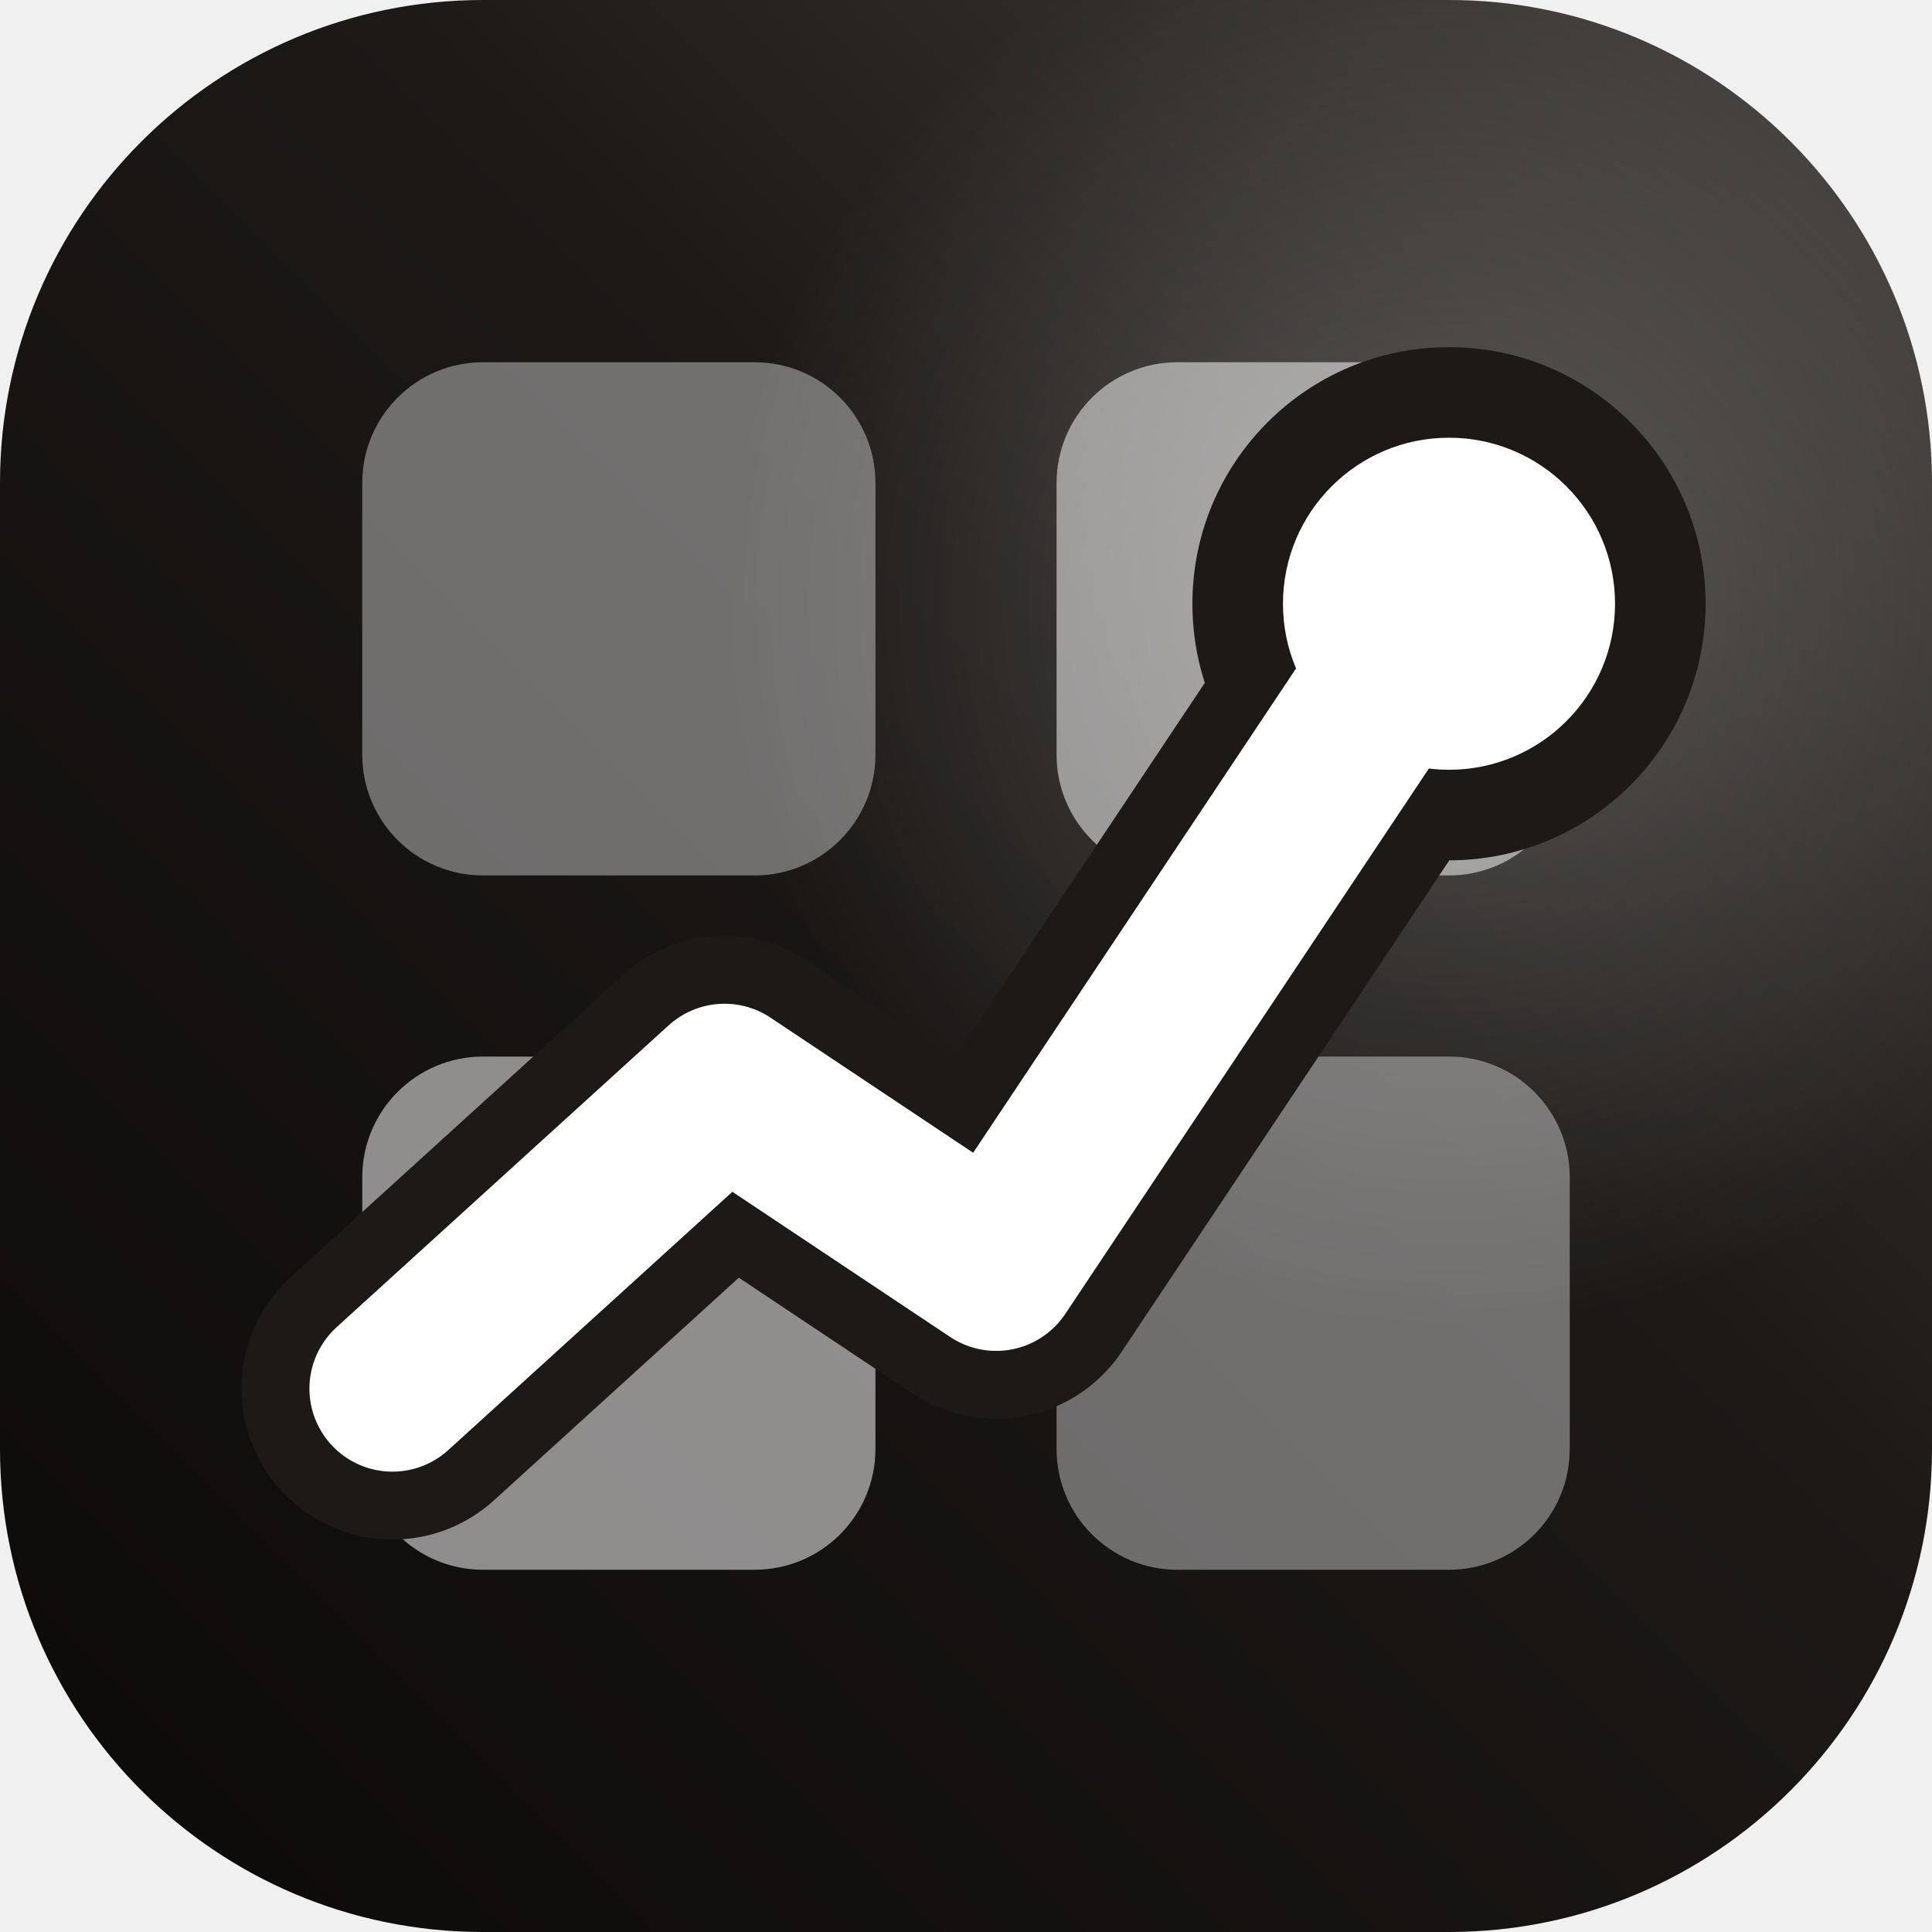
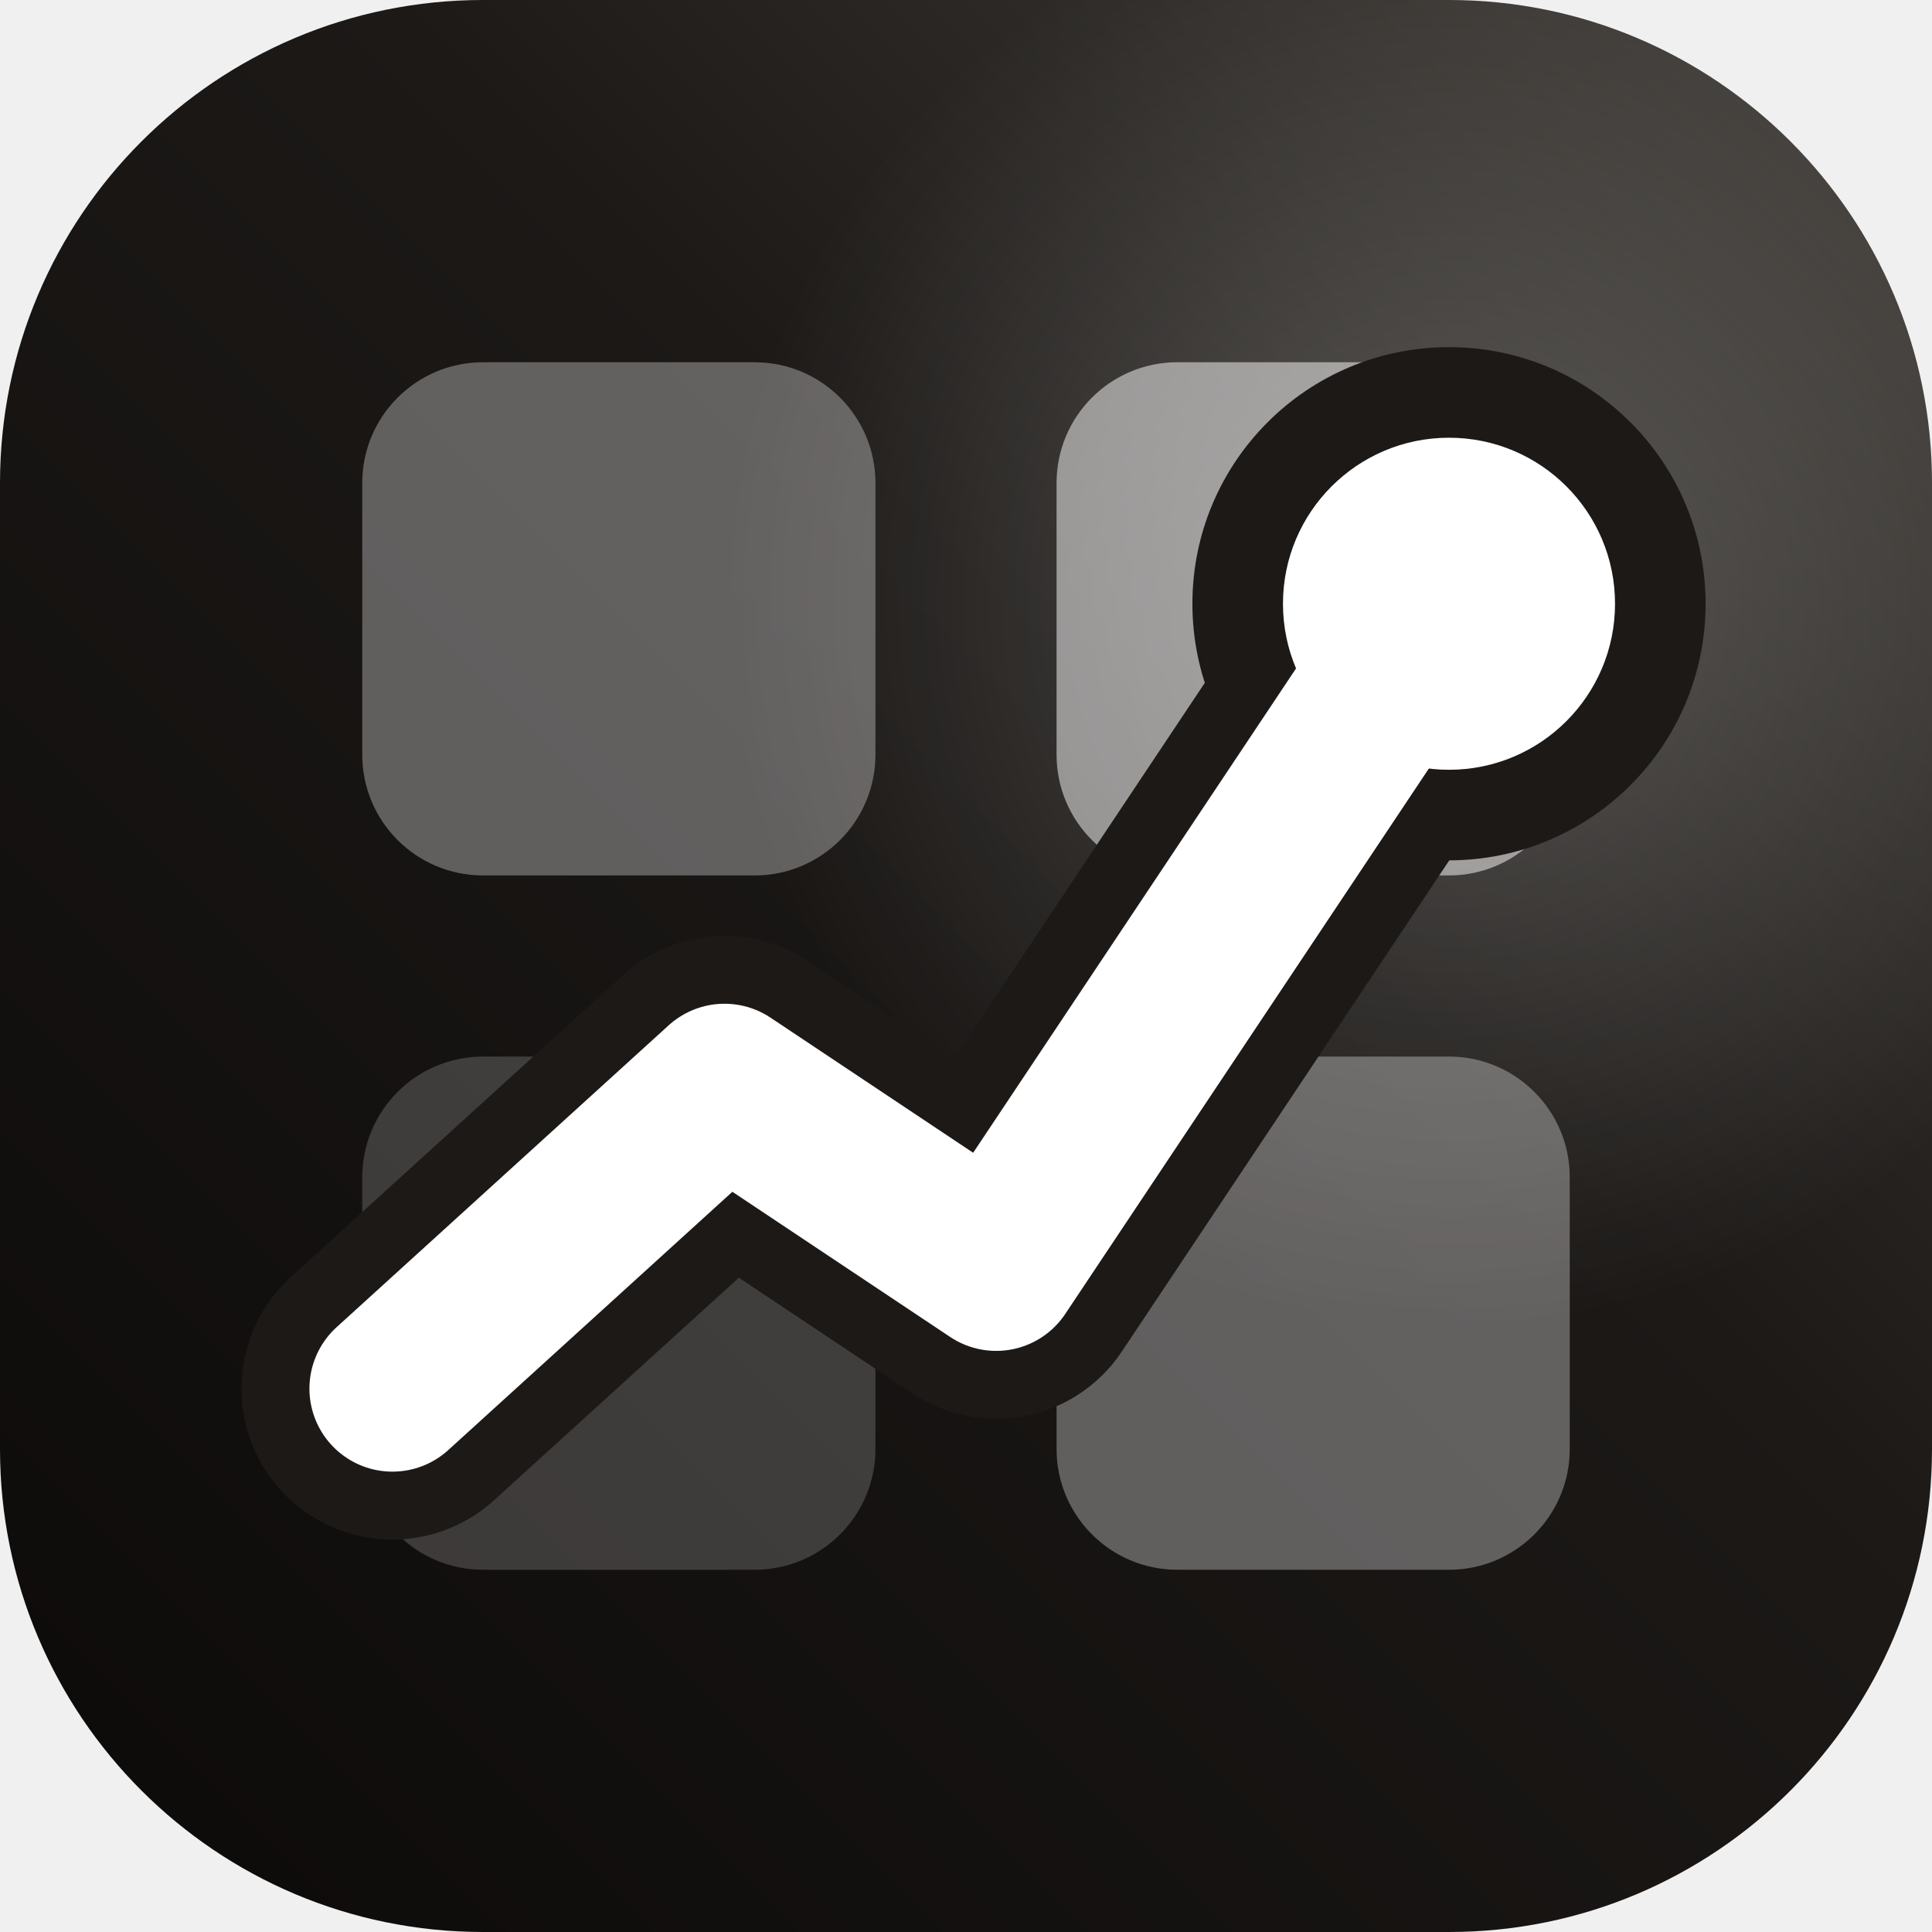
<svg xmlns="http://www.w3.org/2000/svg" width="32" height="32" viewBox="0 0 64 64" fill="none">
  <defs>
    <linearGradient id="bg" x1="0" y1="64" x2="64" y2="0" gradientUnits="userSpaceOnUse">
      <stop offset="0" stop-color="#0c0a09" />
      <stop offset=".6" stop-color="#1c1917" />
      <stop offset="1" stop-color="#44403c" />
    </linearGradient>
    <radialGradient id="glow" cx="48" cy="20" r="24" gradientUnits="userSpaceOnUse">
      <stop offset="0" stop-color="#fff" stop-opacity=".22" />
      <stop offset="1" stop-color="#fff" stop-opacity="0" />
    </radialGradient>
  </defs>
  <rect width="64" height="64" rx="16" fill="url(#bg)" />
  <rect width="64" height="64" rx="16" fill="url(#glow)" />
  <g fill="#fff">
-     <rect x="12" y="12" width="17" height="17" rx="4" fill-opacity=".38" />
-     <rect x="35" y="12" width="17" height="17" rx="4" fill-opacity=".52" />
-     <rect x="12" y="35" width="17" height="17" rx="4" fill-opacity=".52" />
-     <rect x="35" y="35" width="17" height="17" rx="4" fill-opacity=".38" />
+     <rect x="12" y="12" width="17" height="17" rx="4" fill-opacity=".32" />
+     <rect x="35" y="12" width="17" height="17" rx="4" fill-opacity=".5" />
+     <rect x="12" y="35" width="17" height="17" rx="4" fill-opacity=".18" />
+     <rect x="35" y="35" width="17" height="17" rx="4" fill-opacity=".32" />
  </g>
  <path d="M13 46 24 36l9 6 14-21" stroke="#1c1917" stroke-width="10" stroke-linecap="round" stroke-linejoin="round" />
  <circle cx="48" cy="20" r="8.5" fill="#1c1917" />
  <path d="M13 46 24 36l9 6 14-21" stroke="#fff" stroke-width="5.5" stroke-linecap="round" stroke-linejoin="round" />
  <circle cx="48" cy="20" r="5.5" fill="#fff" />
</svg>
